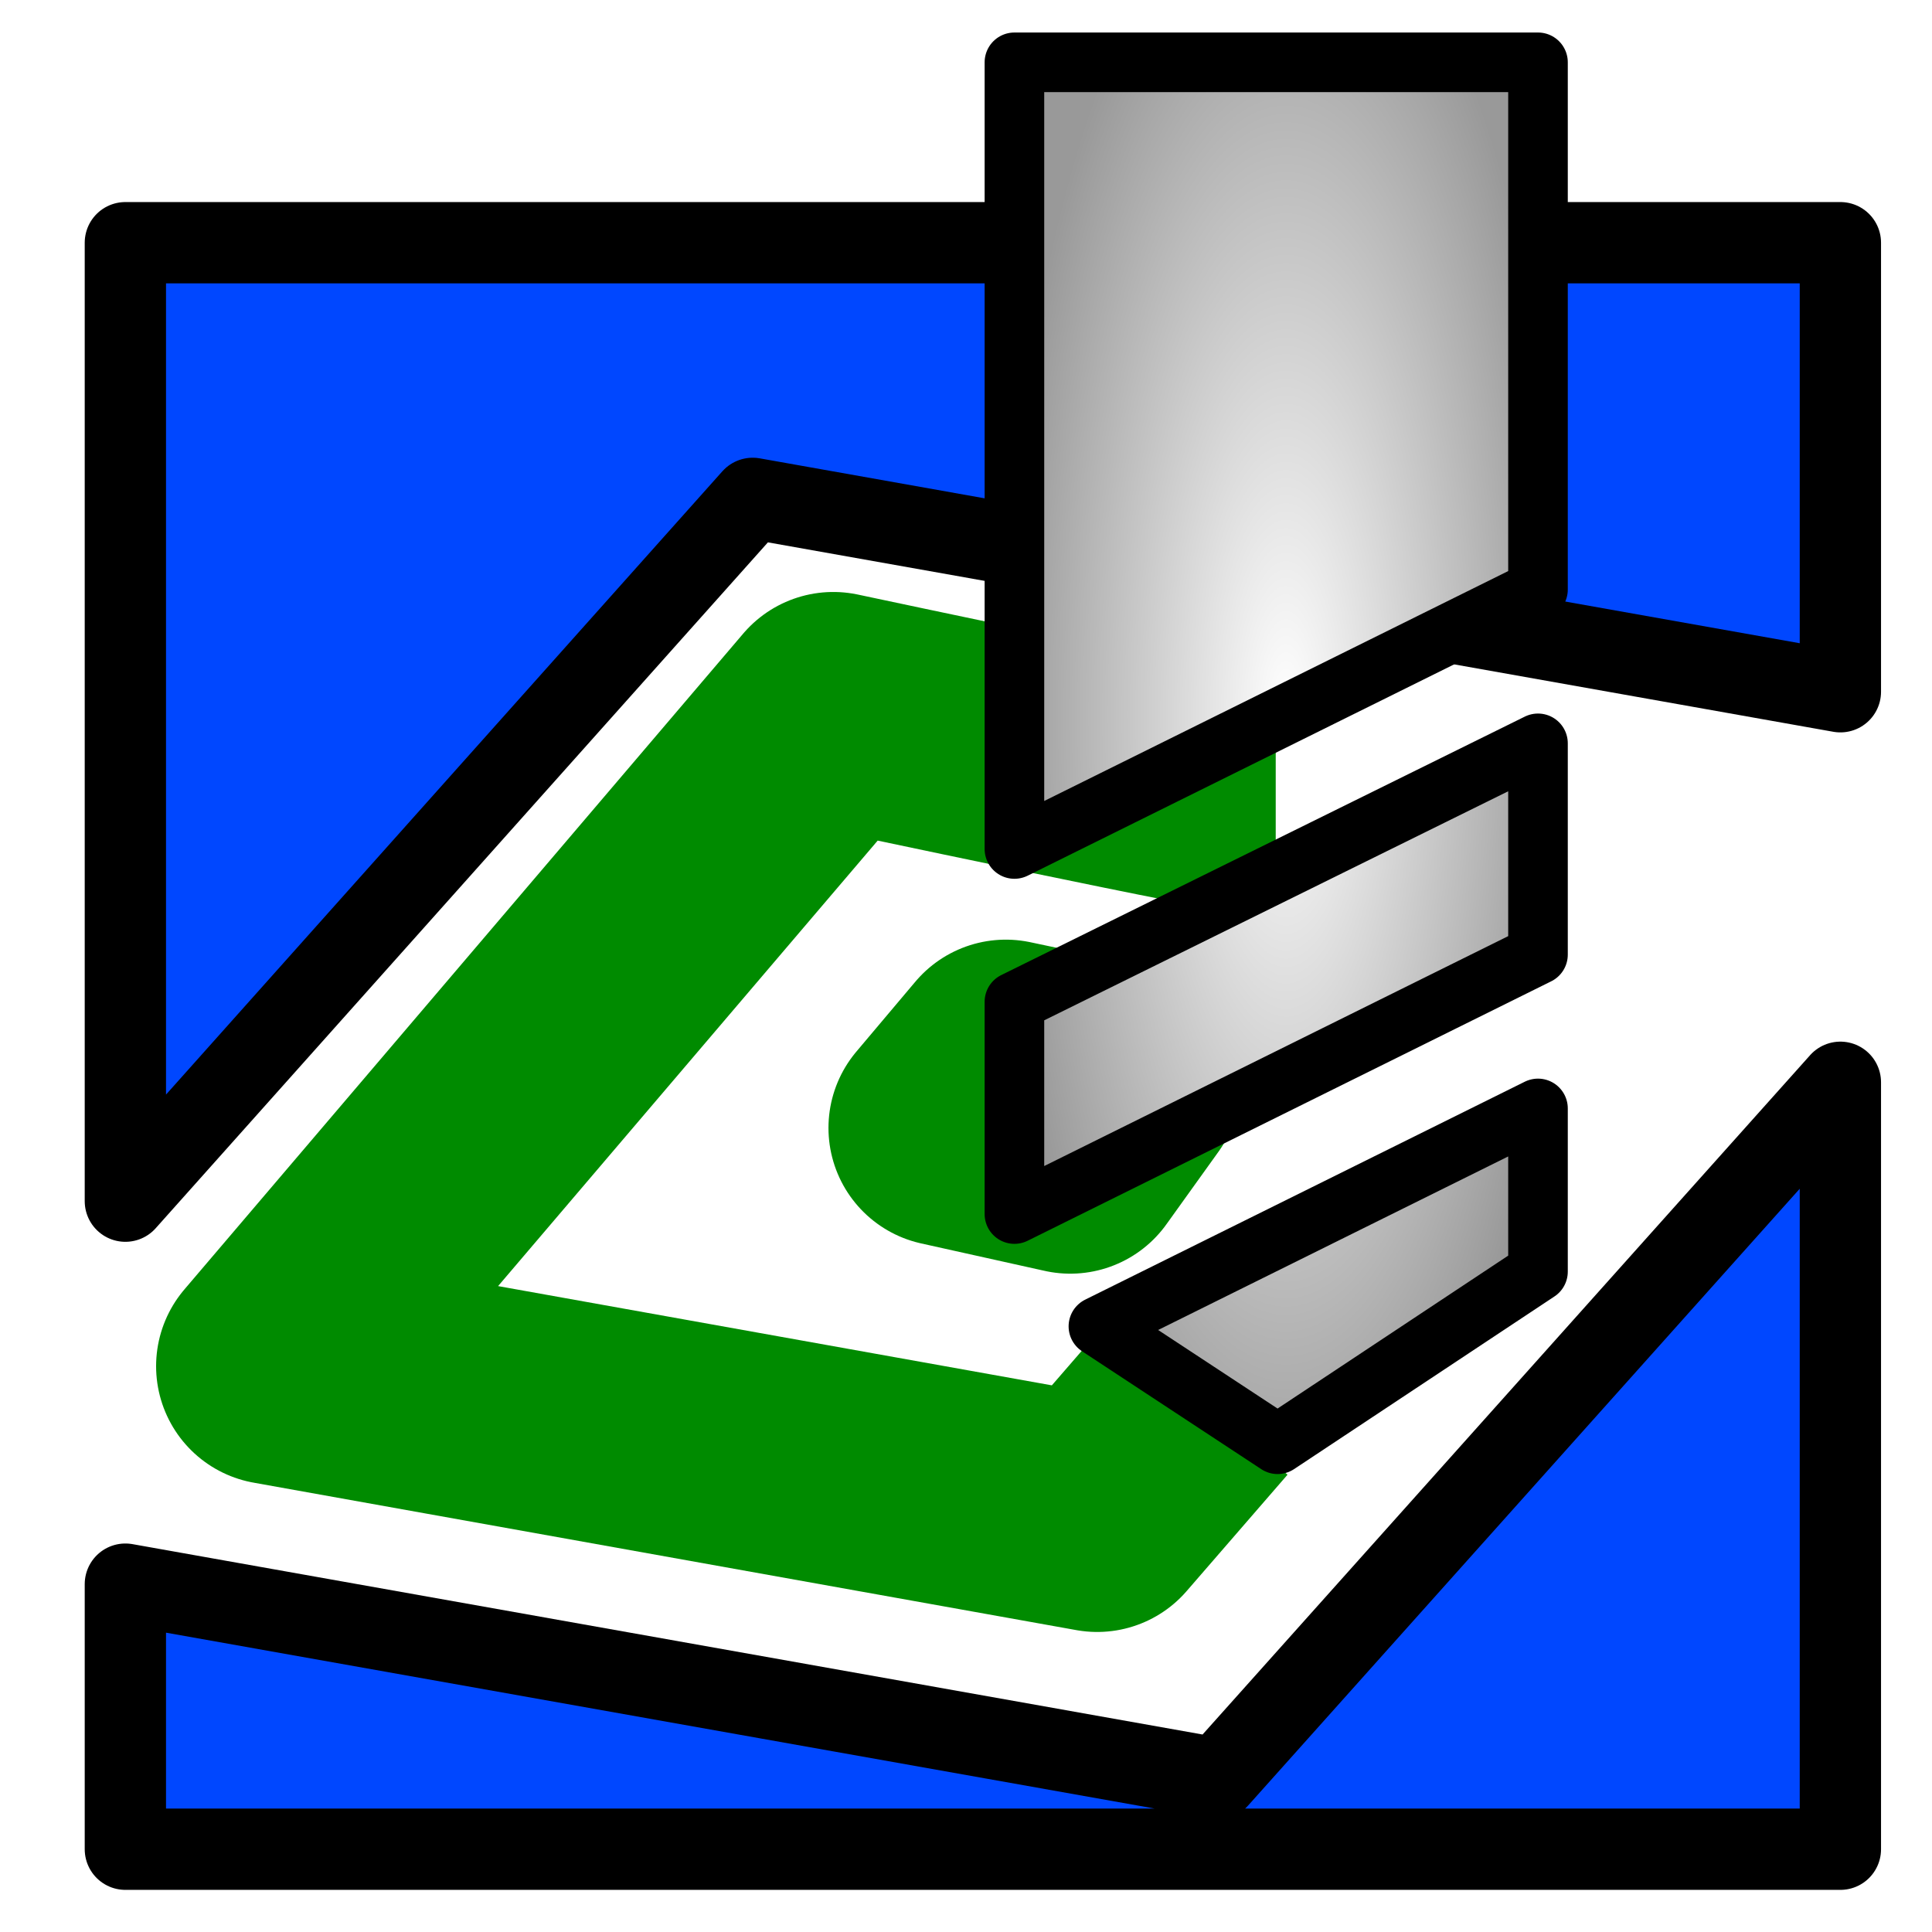
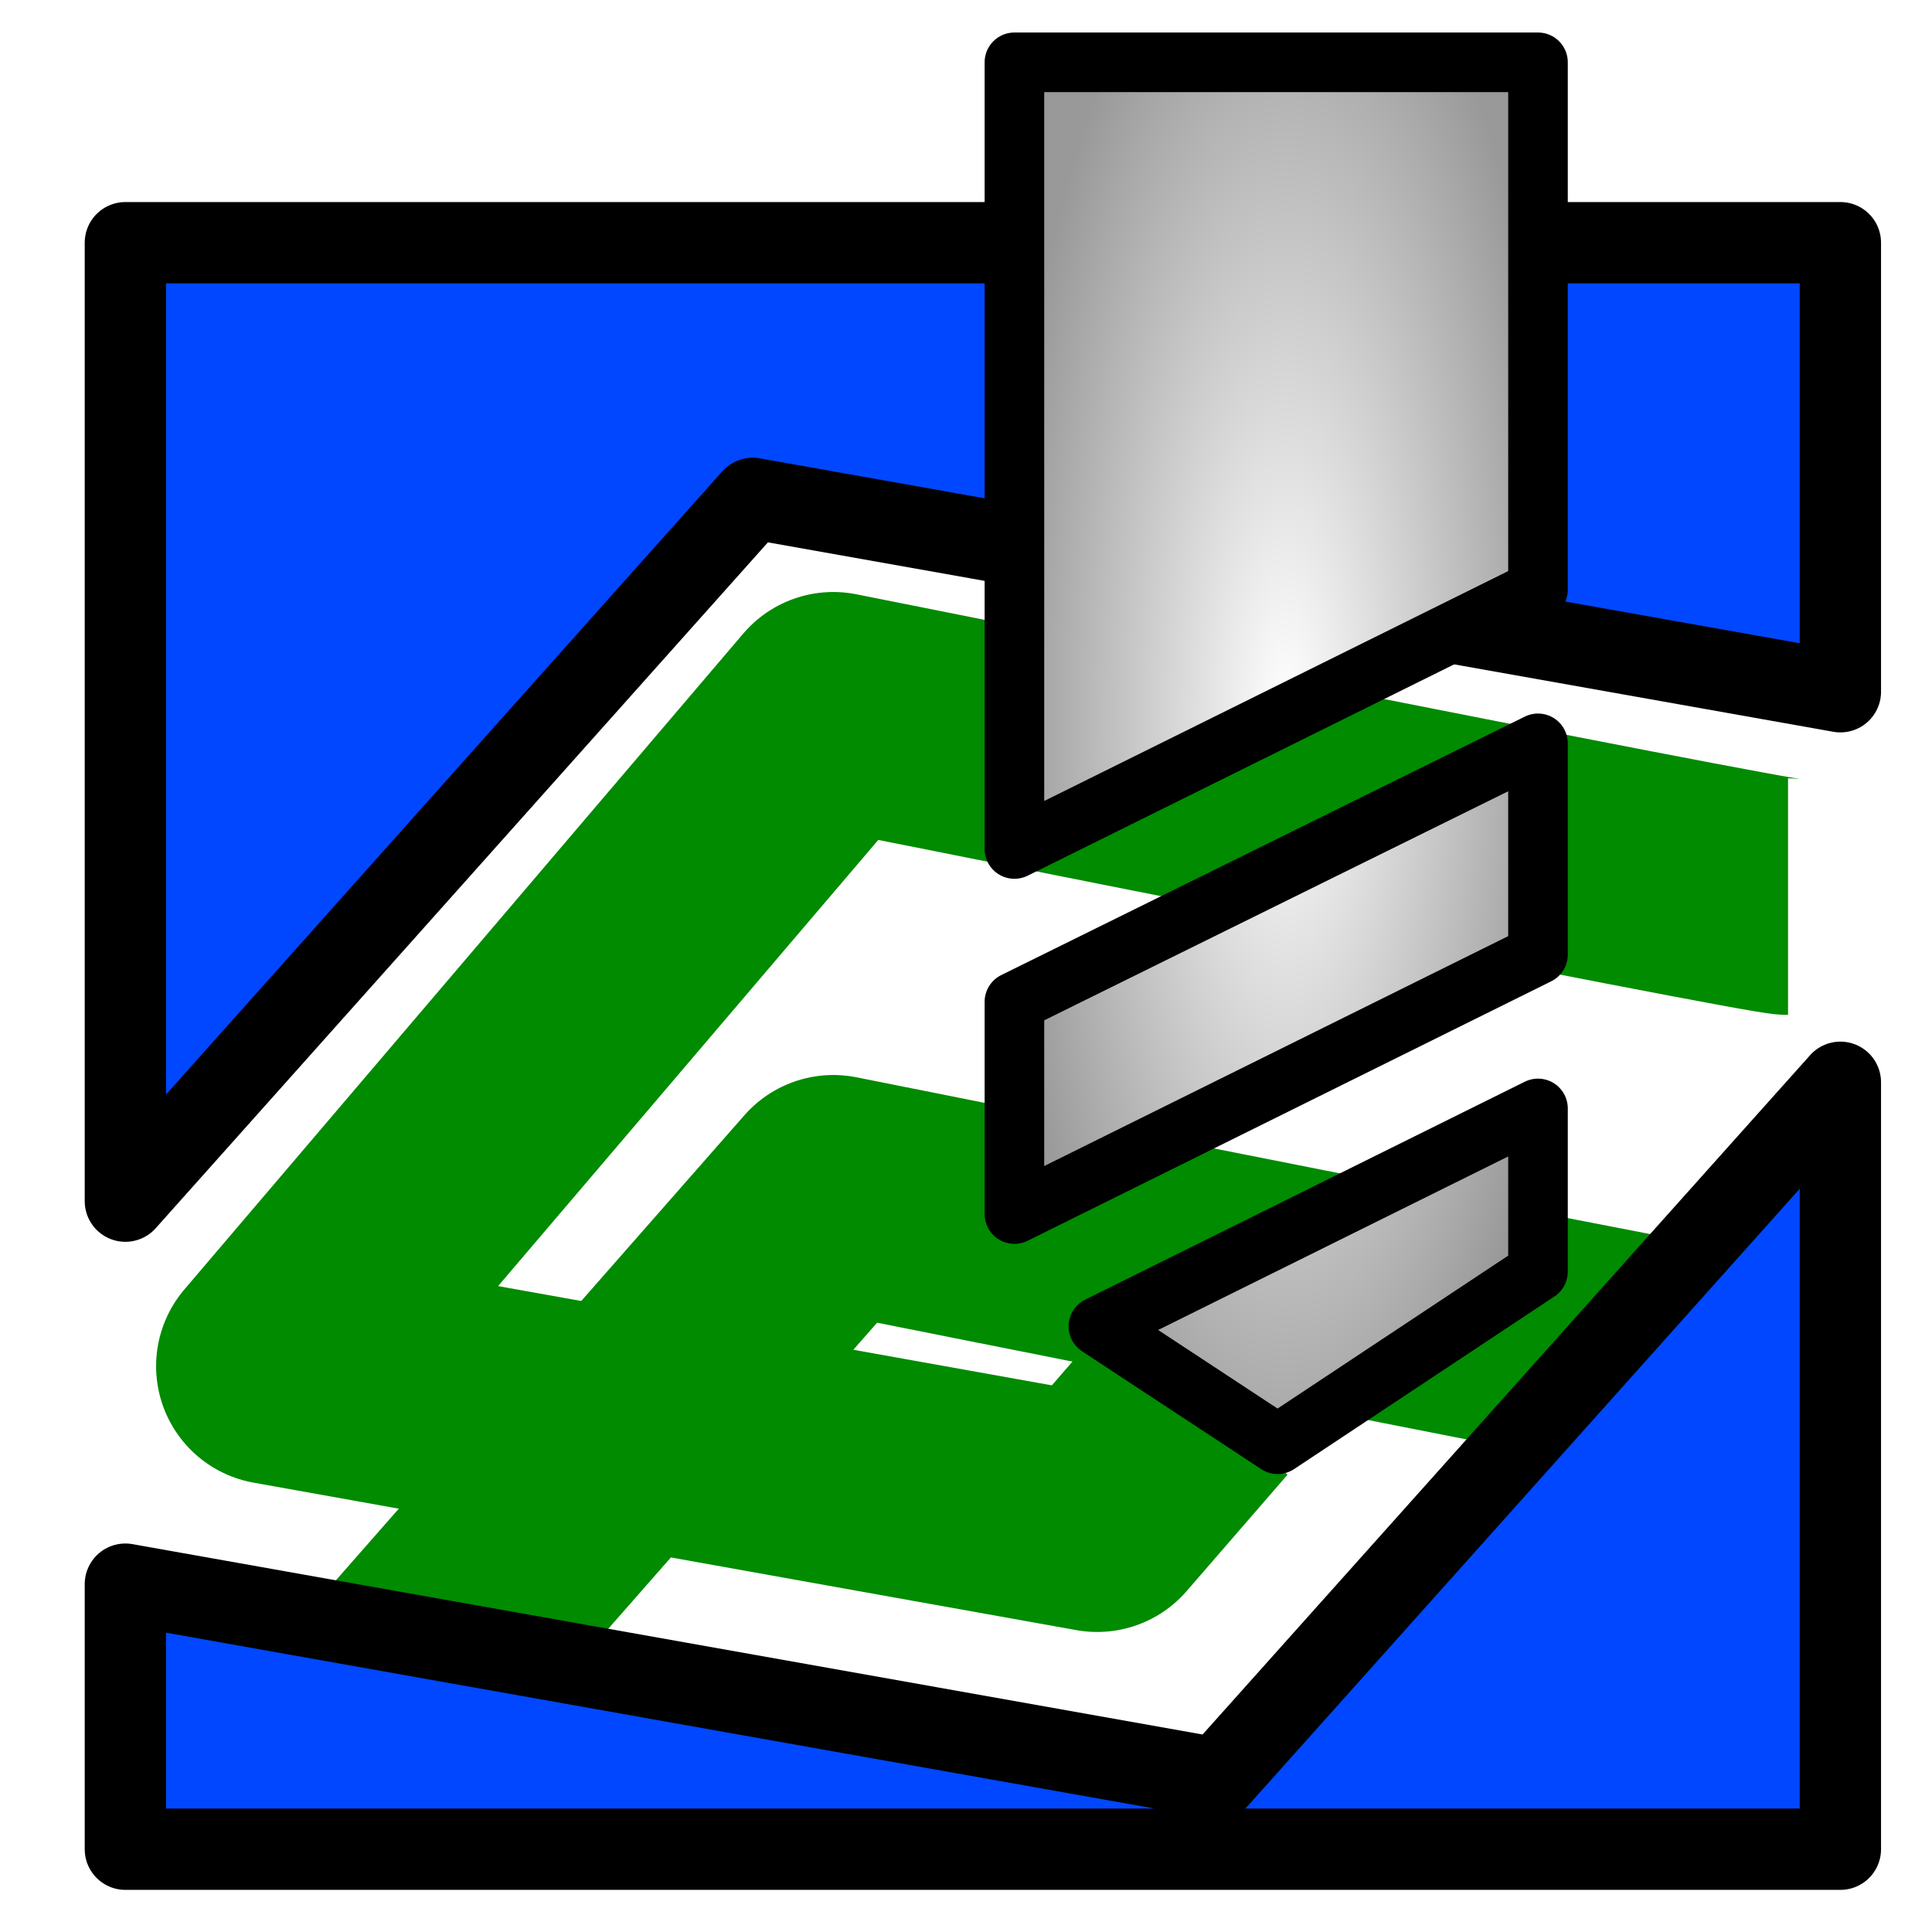
<svg xmlns="http://www.w3.org/2000/svg" xmlns:xlink="http://www.w3.org/1999/xlink" width="64px" height="64px" id="svg2816" version="1.1">
  <defs id="defs2818">
    <linearGradient id="linearGradient4513">
      <stop style="stop-color:#ffffff;stop-opacity:1;" offset="0" id="stop4515" />
      <stop style="stop-color:#999999;stop-opacity:1;" offset="1" id="stop4517" />
    </linearGradient>
    <linearGradient id="linearGradient3681">
      <stop id="stop3697" offset="0" style="stop-color:#fff110;stop-opacity:1;" />
      <stop style="stop-color:#cf7008;stop-opacity:1;" offset="1" id="stop3685" />
    </linearGradient>
    <pattern patternTransform="matrix(0.6764373,-0.8182915,2.457831,1.884455,-26.45061,18.29495)" id="pattern5231" xlink:href="#Strips1_1-4" />
    <pattern id="Strips1_1-4" patternTransform="matrix(0.6677284,-1.003708,2.426188,2.311455,3.476099,3.534923)" height="1" width="2" patternUnits="userSpaceOnUse">
      <rect id="rect4483-4" height="2" width="1" y="-0.5" x="0" style="fill:black;stroke:none" />
    </pattern>
    <pattern patternTransform="matrix(0.6677284,-1.003708,2.426188,2.311455,39.61838,8.96928)" id="pattern5231-4" xlink:href="#Strips1_1-6" />
    <pattern id="Strips1_1-6" patternTransform="matrix(0.6677284,-1.003708,2.426188,2.311455,3.476099,3.534923)" height="1" width="2" patternUnits="userSpaceOnUse">
      <rect id="rect4483-0" height="2" width="1" y="-0.5" x="0" style="fill:black;stroke:none" />
    </pattern>
    <pattern patternTransform="matrix(0.6651338,-1.06313,2.41676,2.448297,-49.76257,2.954681)" id="pattern5296" xlink:href="#pattern5231-3" />
    <pattern patternTransform="matrix(0.6677284,-1.003708,2.426188,2.311455,-26.33628,10.8872)" id="pattern5231-3" xlink:href="#Strips1_1-4-3" />
    <pattern id="Strips1_1-4-3" patternTransform="matrix(0.6677284,-1.003708,2.426188,2.311455,3.476099,3.534923)" height="1" width="2" patternUnits="userSpaceOnUse">
      <rect id="rect4483-4-6" height="2" width="1" y="-0.5" x="0" style="fill:black;stroke:none" />
    </pattern>
    <pattern patternTransform="matrix(0.4284489,-0.6215585,1.556767,1.431396,27.94841,13.30646)" id="pattern5330" xlink:href="#Strips1_1-9" />
    <pattern id="Strips1_1-9" patternTransform="matrix(0.6677284,-1.003708,2.426188,2.311455,3.476099,3.534923)" height="1" width="2" patternUnits="userSpaceOnUse">
      <rect id="rect4483-3" height="2" width="1" y="-0.5" x="0" style="fill:black;stroke:none" />
    </pattern>
    <linearGradient xlink:href="#linearGradient3681" id="linearGradient3687" x1="37.898" y1="41.088" x2="4.061" y2="40.169" gradientUnits="userSpaceOnUse" gradientTransform="translate(127.2727,-51.27273)" />
    <linearGradient xlink:href="#linearGradient3681" id="linearGradient3695" x1="37.894" y1="40.485" x2="59.811" y2="43.559" gradientUnits="userSpaceOnUse" gradientTransform="translate(127.2727,-51.27273)" />
    <linearGradient id="linearGradient3681-3">
      <stop id="stop3697-3" offset="0" style="stop-color:#fff110;stop-opacity:1;" />
      <stop style="stop-color:#cf7008;stop-opacity:1;" offset="1" id="stop3685-4" />
    </linearGradient>
    <linearGradient y2="43.559" x2="59.811" y1="40.485" x1="37.894" gradientTransform="translate(-37.00068,-20.48737)" gradientUnits="userSpaceOnUse" id="linearGradient3608" xlink:href="#linearGradient3681-3" />
    <linearGradient id="linearGradient4513-2">
      <stop style="stop-color:#ffffff;stop-opacity:1;" offset="0" id="stop4515-2" />
      <stop style="stop-color:#999999;stop-opacity:1;" offset="1" id="stop4517-4" />
    </linearGradient>
    <radialGradient r="23.635" fy="7.932" fx="32.152" cy="7.932" cx="32.152" gradientTransform="matrix(1,0,0,1.184116,-8.517325,-3.409757)" gradientUnits="userSpaceOnUse" id="radialGradient4538" xlink:href="#linearGradient4513-2" />
    <linearGradient id="linearGradient4513-1">
      <stop style="stop-color:#ffffff;stop-opacity:1;" offset="0" id="stop4515-8" />
      <stop style="stop-color:#999999;stop-opacity:1;" offset="1" id="stop4517-6" />
    </linearGradient>
    <radialGradient r="23.635" fy="7.932" fx="32.152" cy="7.932" cx="32.152" gradientTransform="matrix(1,0,0,1.184116,-8.517325,-3.409757)" gradientUnits="userSpaceOnUse" id="radialGradient4538-6" xlink:href="#linearGradient4513-1" />
    <linearGradient id="linearGradient4513-1-3">
      <stop style="stop-color:#ffffff;stop-opacity:1;" offset="0" id="stop4515-8-7" />
      <stop style="stop-color:#999999;stop-opacity:1;" offset="1" id="stop4517-6-5" />
    </linearGradient>
    <radialGradient r="23.635" fy="35.869" fx="32.152" cy="35.869" cx="32.152" gradientTransform="matrix(0.3949791,0,0,1.184116,-2.716491,-26.06701)" gradientUnits="userSpaceOnUse" id="radialGradient3069" xlink:href="#linearGradient4513-1-3" />
    <linearGradient id="linearGradient4513-1-2">
      <stop style="stop-color:#ffffff;stop-opacity:1;" offset="0" id="stop4515-8-6" />
      <stop style="stop-color:#999999;stop-opacity:1;" offset="1" id="stop4517-6-6" />
    </linearGradient>
    <radialGradient r="23.635" fy="35.869" fx="32.152" cy="35.869" cx="32.152" gradientTransform="matrix(0.3949791,0,0,1.184116,-2.716491,-26.06701)" gradientUnits="userSpaceOnUse" id="radialGradient3102" xlink:href="#linearGradient4513-1-2" />
    <radialGradient xlink:href="#linearGradient4513-1" id="radialGradient3132" gradientUnits="userSpaceOnUse" gradientTransform="matrix(0.3949791,0,0,1.184116,29.90015,-9.43093)" cx="32.152" cy="27.951" fx="32.152" fy="27.951" r="23.635" />
  </defs>
  <g id="layer1">
+     <path style="color:#000000;display:inline;overflow:visible;visibility:visible;fill:none;stroke:#008b00;stroke-width:7.838;stroke-linecap:butt;stroke-linejoin:round;stroke-miterlimit:4;stroke-dasharray:none;stroke-dashoffset:0;stroke-opacity:1;marker:none;enable-background:accumulate" d="m 59.231,45.701 c -0.771,0 -31.627,-6.171 -31.627,-6.171 L 10.89,58.557" id="path3120-7" />
    <path style="color:#000000;fill:#0047ff;fill-opacity:1;fill-rule:nonzero;stroke:#000000;stroke-width:2.693;stroke-linecap:butt;stroke-linejoin:round;stroke-miterlimit:4;stroke-opacity:1;stroke-dasharray:none;stroke-dashoffset:0;marker:none;visibility:visible;display:inline;overflow:visible;enable-background:accumulate" d="m 4.153,8.04 0,31.75 20.781,-23.281 36.031,6.406 0,-14.875 -56.812,0 z m 56.812,27.813 -20.625,23.062 -36.187,-6.438 0,8.781 56.812,0 0,-25.406 z" id="rect3105" />
-     <path style="color:#000000;fill:none;stroke:#008b00;stroke-width:7.838;stroke-linecap:butt;stroke-linejoin:round;stroke-miterlimit:4;stroke-opacity:1;stroke-dasharray:none;stroke-dashoffset:0;marker:none;visibility:visible;display:inline;overflow:visible;enable-background:accumulate" d="m 42.26,26.486 c -0.771,0 -14.656,-2.957 -14.656,-2.957 L 9.09,45.257 36.346,50.142 39.689,46.285" id="path3120" />
-     <path style="color:#000000;fill:none;stroke:#008b00;stroke-width:7.838;stroke-linecap:butt;stroke-linejoin:round;stroke-miterlimit:4;stroke-opacity:1;stroke-dasharray:none;stroke-dashoffset:0;marker:none;visibility:visible;display:inline;overflow:visible;enable-background:accumulate" d="m 37.182,35.864 -3.864,-0.818 -1.955,2.318 4.091,0.909 z" id="path3907" />
+     <path style="color:#000000;display:inline;overflow:visible;visibility:visible;fill:none;stroke:#008b00;stroke-width:7.838;stroke-linecap:butt;stroke-linejoin:round;stroke-miterlimit:4;stroke-dasharray:none;stroke-dashoffset:0;stroke-opacity:1;marker:none;enable-background:accumulate" d="m 59.231,29.701 c -0.771,0 -31.627,-6.171 -31.627,-6.171 L 9.09,45.257 36.346,50.142 39.689,46.285" id="path3120" />
    <path style="color:#000000;fill:url(#radialGradient3132);fill-opacity:1;fill-rule:nonzero;stroke:#000000;stroke-width:1.974;stroke-linecap:butt;stroke-linejoin:round;stroke-miterlimit:4;stroke-opacity:1;stroke-dasharray:none;stroke-dashoffset:0;marker:none;visibility:visible;display:inline;overflow:visible;enable-background:accumulate" d="m 33.604,2.064 0,17.466 c 0,0 0,1.311 0,8.594 l 17.344,-8.594 0,-1.906 0,-15.56 z m 17.344,22.56 -17.344,8.562 0,7.031 17.344,-8.594 z m 0,12.094 -14.562,7.219 5.937,3.906 8.625,-5.719 z" id="rect4417" />
  </g>
</svg>
